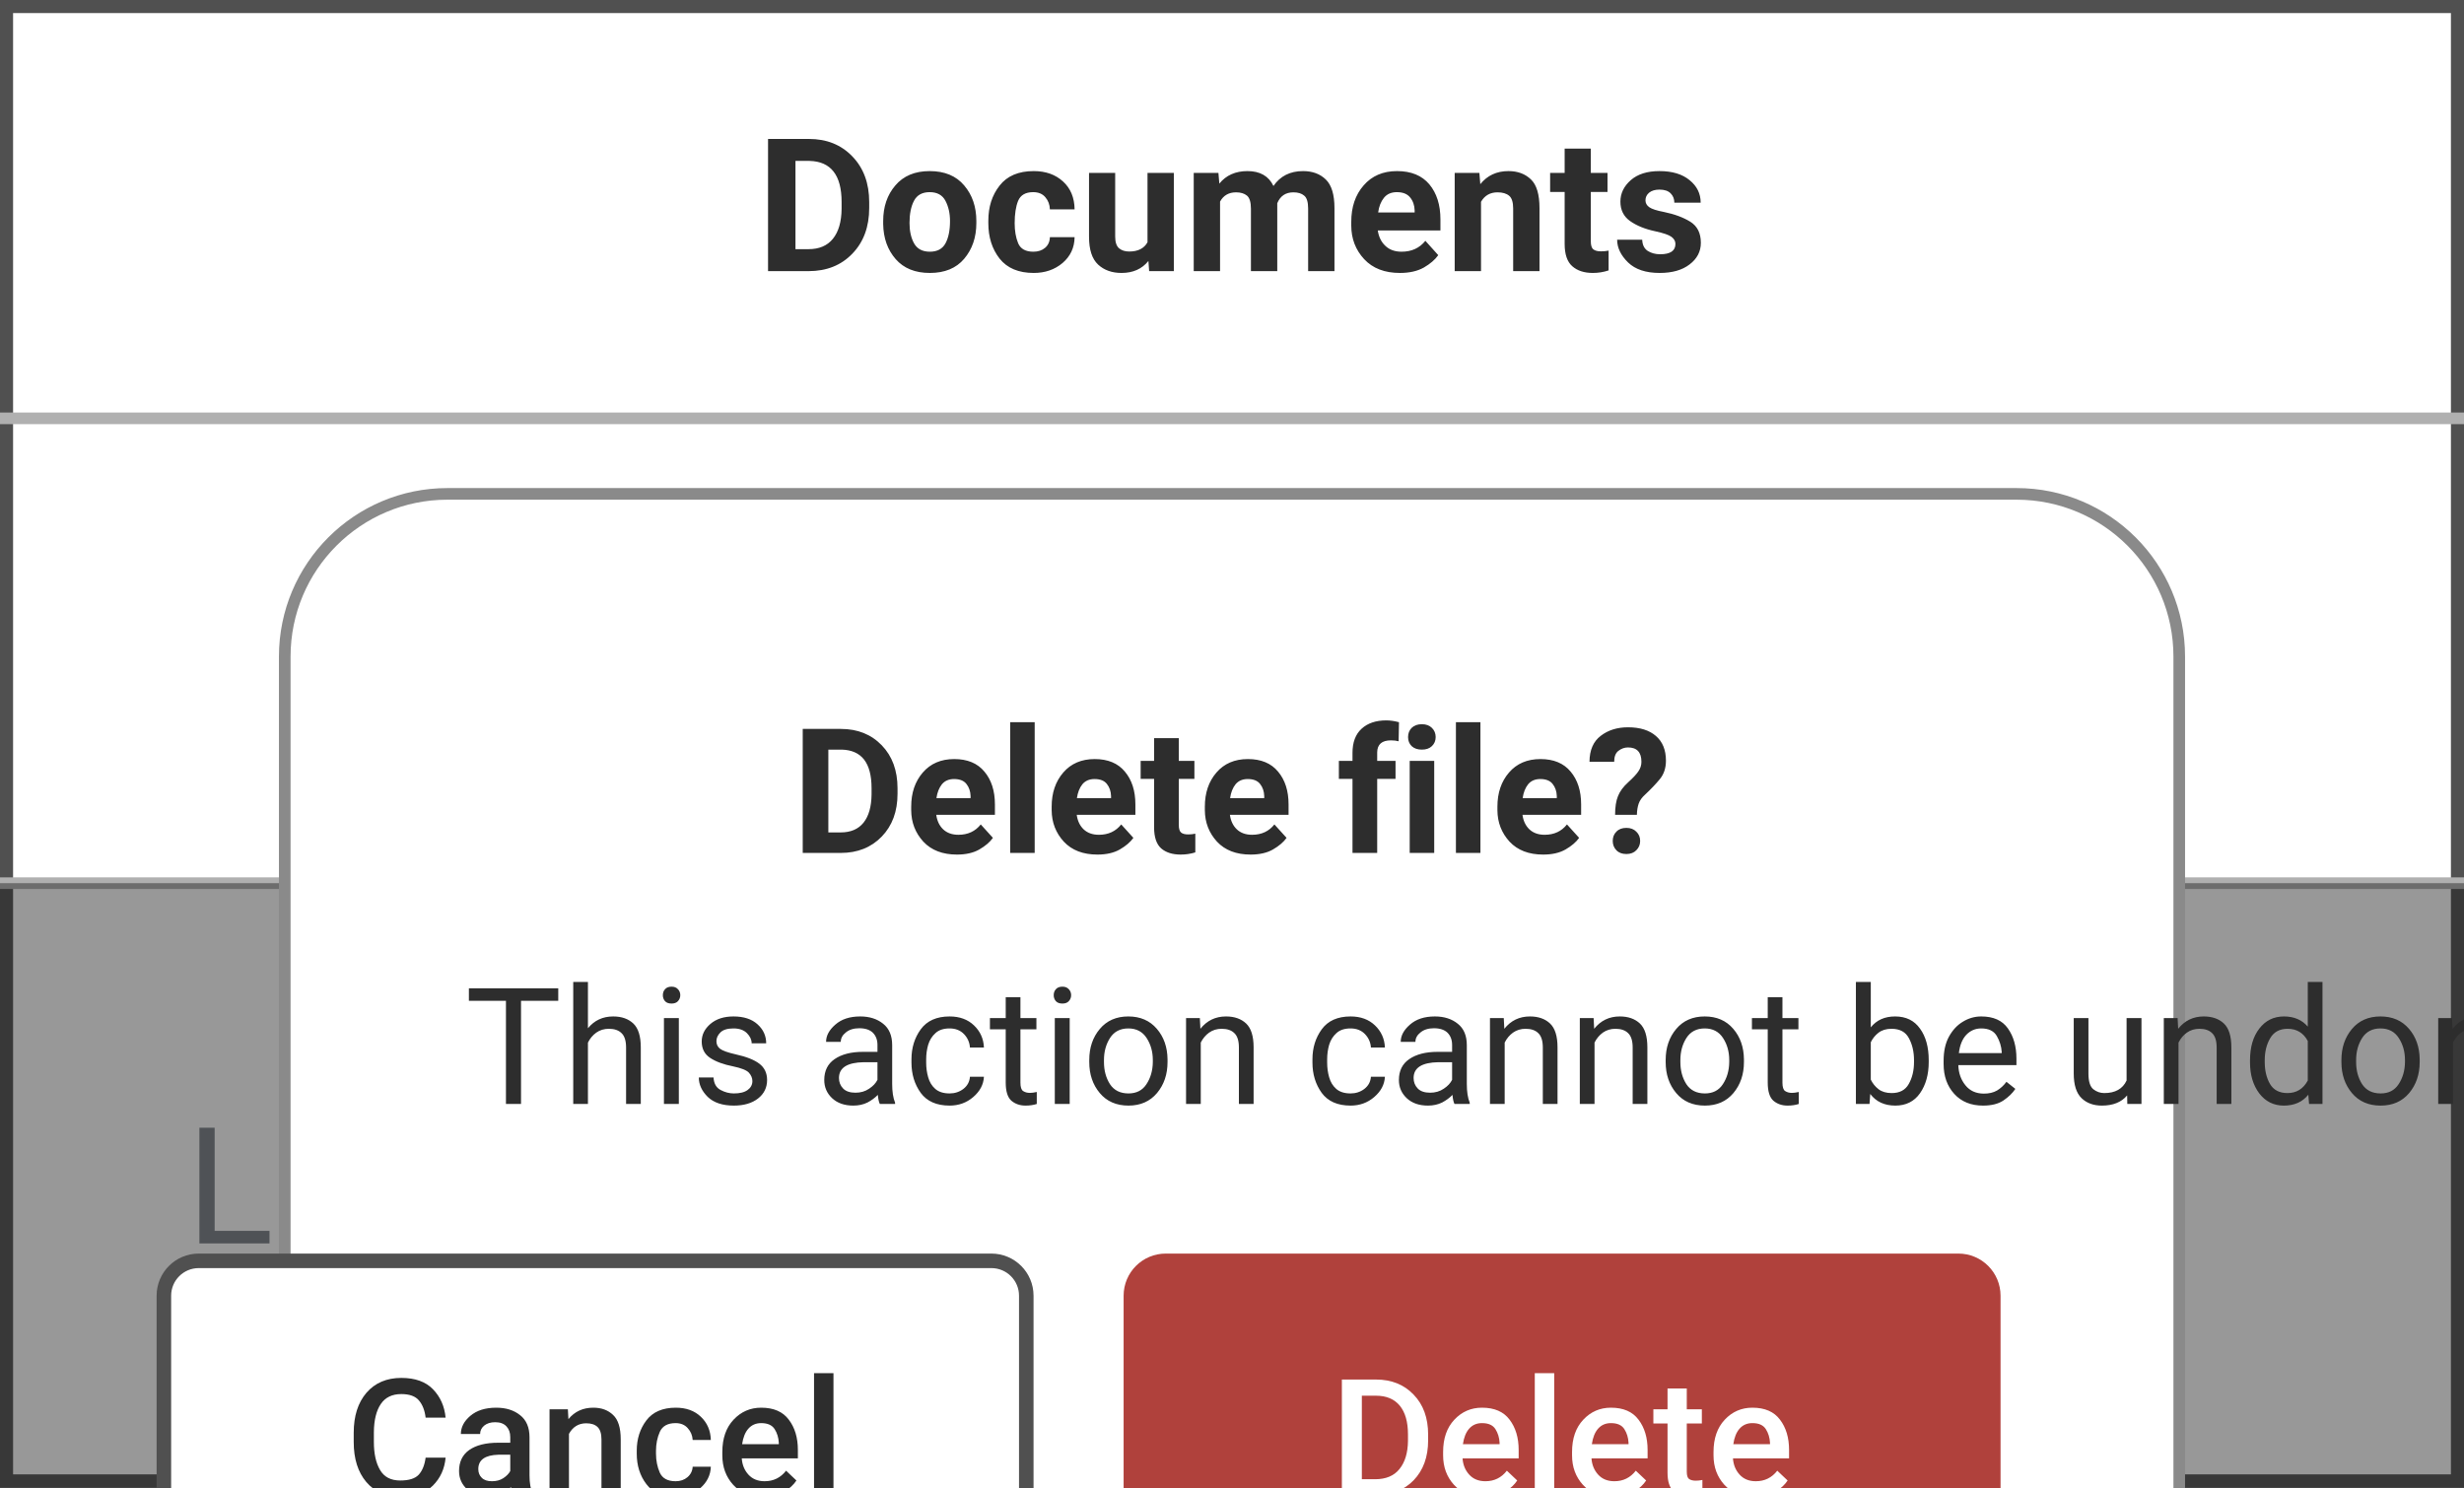
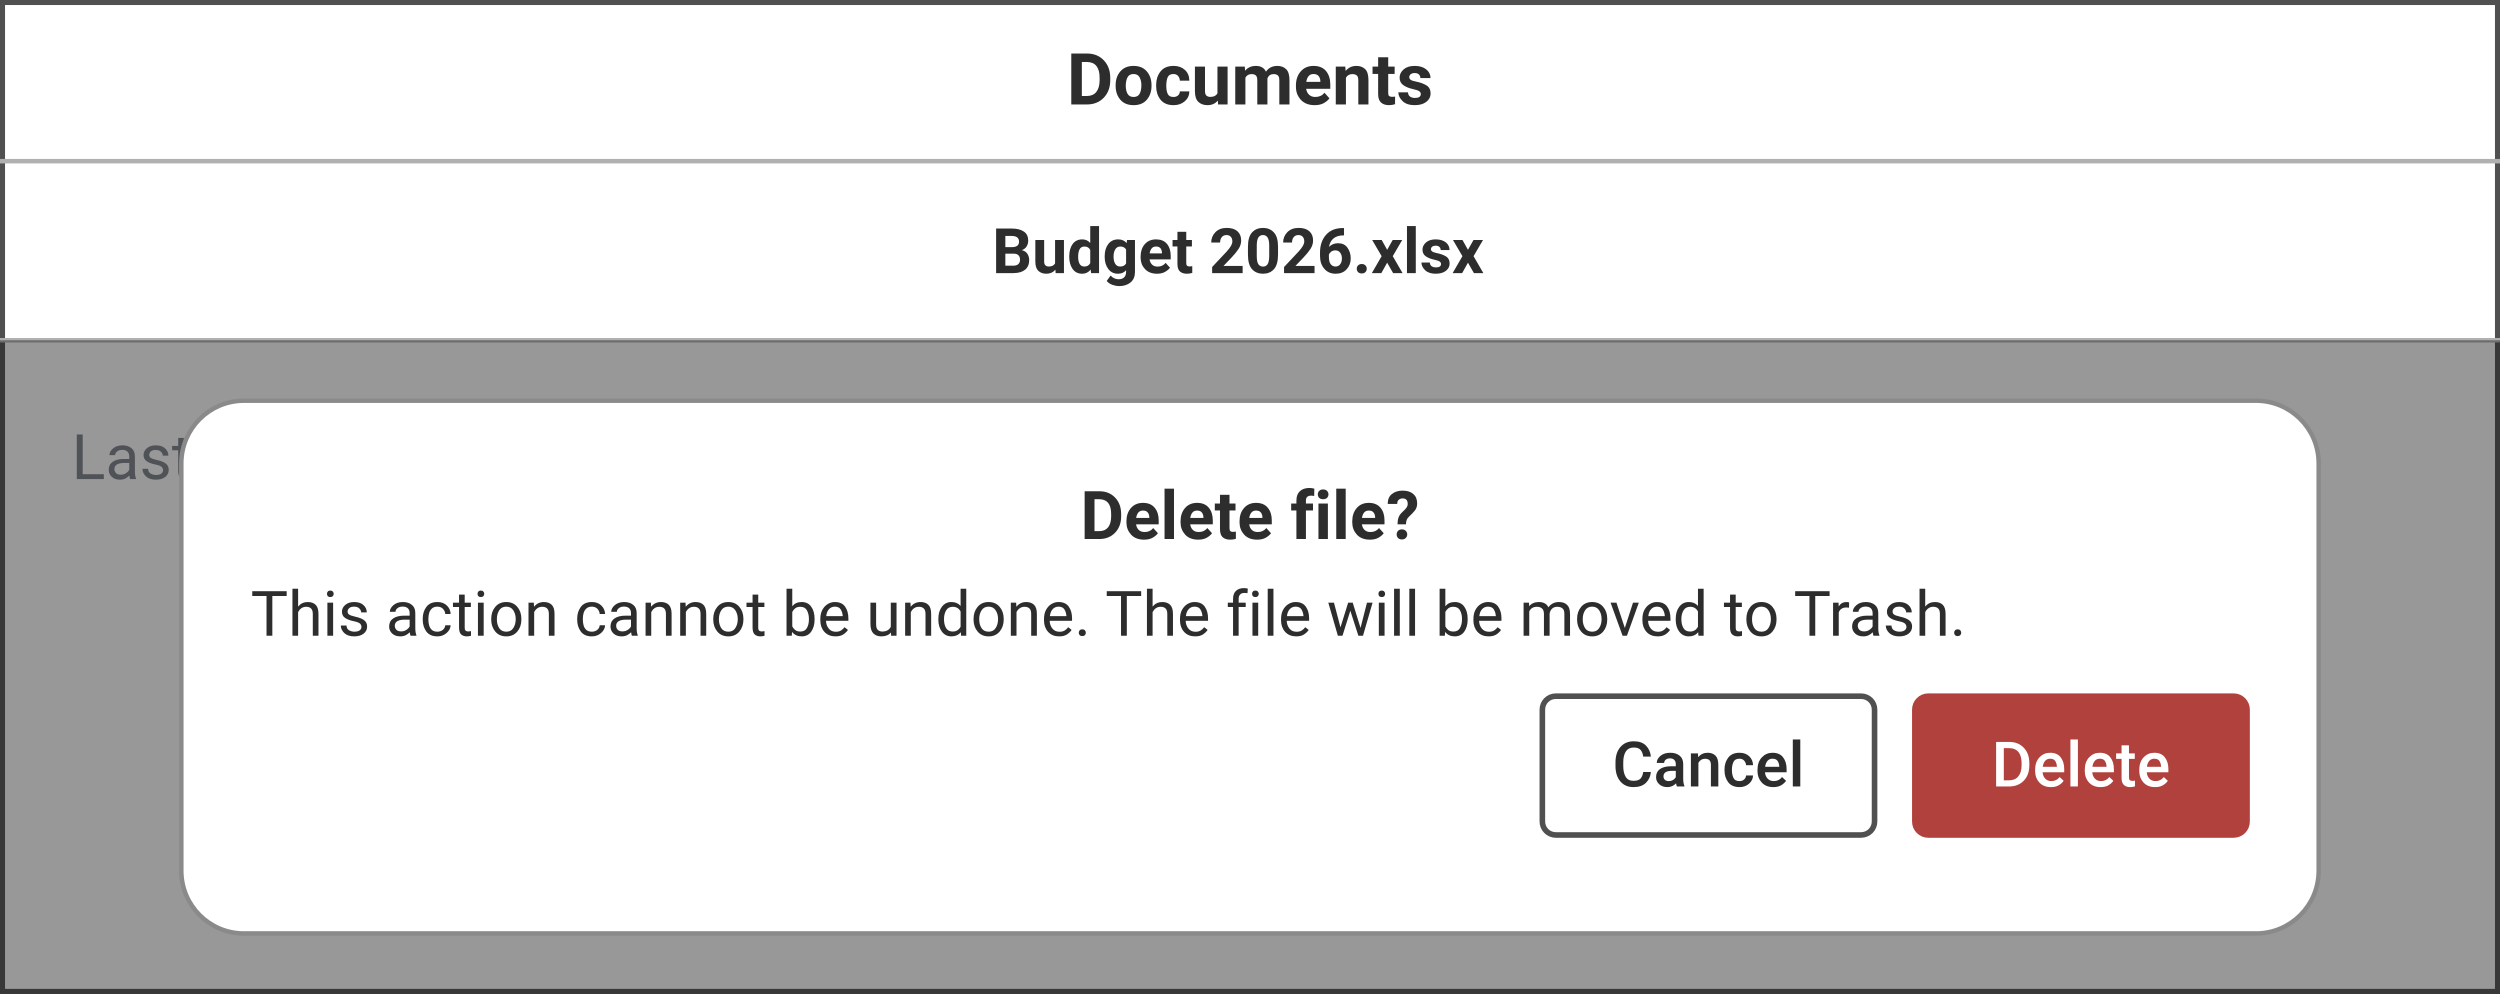
- <svg xmlns="http://www.w3.org/2000/svg" width="212" height="128" viewBox="0 0 212 128" font-family="system-ui, -apple-system, &quot;Segoe UI&quot;, Roboto, sans-serif" font-size="14">
-   <rect x="0" y="0" width="212" height="128" fill="#ffffff" />
-   <rect x="0.5" y="0.5" width="211" height="127" fill="none" stroke="#505050" stroke-width="1.25" />
-   <line x1="0" y1="36" x2="212" y2="36" stroke="#b0b0b0" stroke-width="1" />
-   <text x="106" y="23.333" text-anchor="middle" font-size="16" font-weight="600" fill="#2d2d2d">Documents</text>
-   <line x1="0" y1="76" x2="212" y2="76" stroke="#b0b0b0" stroke-width="1" />
-   <text x="48.4" y="61" font-weight="700" fill="#2d2d2d">Budget 2026.xlsx</text>
+ <svg xmlns="http://www.w3.org/2000/svg" width="558.4" height="222" viewBox="0 0 558.4 222" font-family="system-ui, -apple-system, &quot;Segoe UI&quot;, Roboto, sans-serif" font-size="14">
+   <rect x="0" y="0" width="558.4" height="222" fill="#ffffff" />
+   <rect x="0.5" y="0.5" width="557.4" height="221" fill="none" stroke="#505050" stroke-width="1.25" />
+   <line x1="0" y1="36" x2="558.4" y2="36" stroke="#b0b0b0" stroke-width="1" />
+   <text x="279.2" y="23.333" text-anchor="middle" font-size="16" font-weight="600" fill="#2d2d2d">Documents</text>
+   <line x1="0" y1="76" x2="558.4" y2="76" stroke="#b0b0b0" stroke-width="1" />
+   <text x="221.6" y="61" font-weight="700" fill="#2d2d2d">Budget 2026.xlsx</text>
  <text x="16" y="107" fill="#7a7f87">Last modified 2 hours ago</text>
-   <rect x="0" y="76" width="212" height="52" fill="#1a1a1a" opacity="0.45" />
-   <rect x="24.5" y="42.5" width="163" height="119" rx="14" ry="14" fill="#ffffff" stroke="#8a8a8a" stroke-width="1" />
-   <text x="106" y="73.4" text-anchor="middle" font-size="15" font-weight="600" fill="#2d2d2d">Delete file?</text>
-   <text x="40" y="95" fill="#2d2d2d">This action cannot be undone. The file will be moved to Trash.</text>
+   <rect x="0" y="76" width="558.4" height="146" fill="#1a1a1a" opacity="0.45" />
+   <rect x="40.5" y="89.5" width="477.4" height="119" rx="14" ry="14" fill="#ffffff" stroke="#8a8a8a" stroke-width="1" />
+   <text x="279.2" y="120.4" text-anchor="middle" font-size="15" font-weight="600" fill="#2d2d2d">Delete file?</text>
+   <text x="56" y="142" fill="#2d2d2d">This action cannot be undone. The file will be moved to Trash.</text>
  <g opacity="1">
-     <rect x="14.1" y="108.5" width="74.2" height="31" fill="#ffffff" stroke="#505050" stroke-width="1.25" rx="3" />
-     <text x="51.2" y="128.667" text-anchor="middle" font-weight="500" fill="#2d2d2d">Cancel</text>
+     <rect x="344.5" y="155.5" width="74.2" height="31" fill="#ffffff" stroke="#505050" stroke-width="1.25" rx="3" />
+     <text x="381.6" y="175.667" text-anchor="middle" font-weight="500" fill="#2d2d2d">Cancel</text>
  </g>
  <g opacity="1">
-     <rect x="97.3" y="108.5" width="74.2" height="31" fill="#b0413c" stroke="#b0413c" stroke-width="1.25" rx="3" />
-     <text x="134.4" y="128.667" text-anchor="middle" font-weight="500" fill="#ffffff">Delete</text>
+     <rect x="427.7" y="155.5" width="74.2" height="31" fill="#b0413c" stroke="#b0413c" stroke-width="1.25" rx="3" />
+     <text x="464.8" y="175.667" text-anchor="middle" font-weight="500" fill="#ffffff">Delete</text>
  </g>
</svg>
